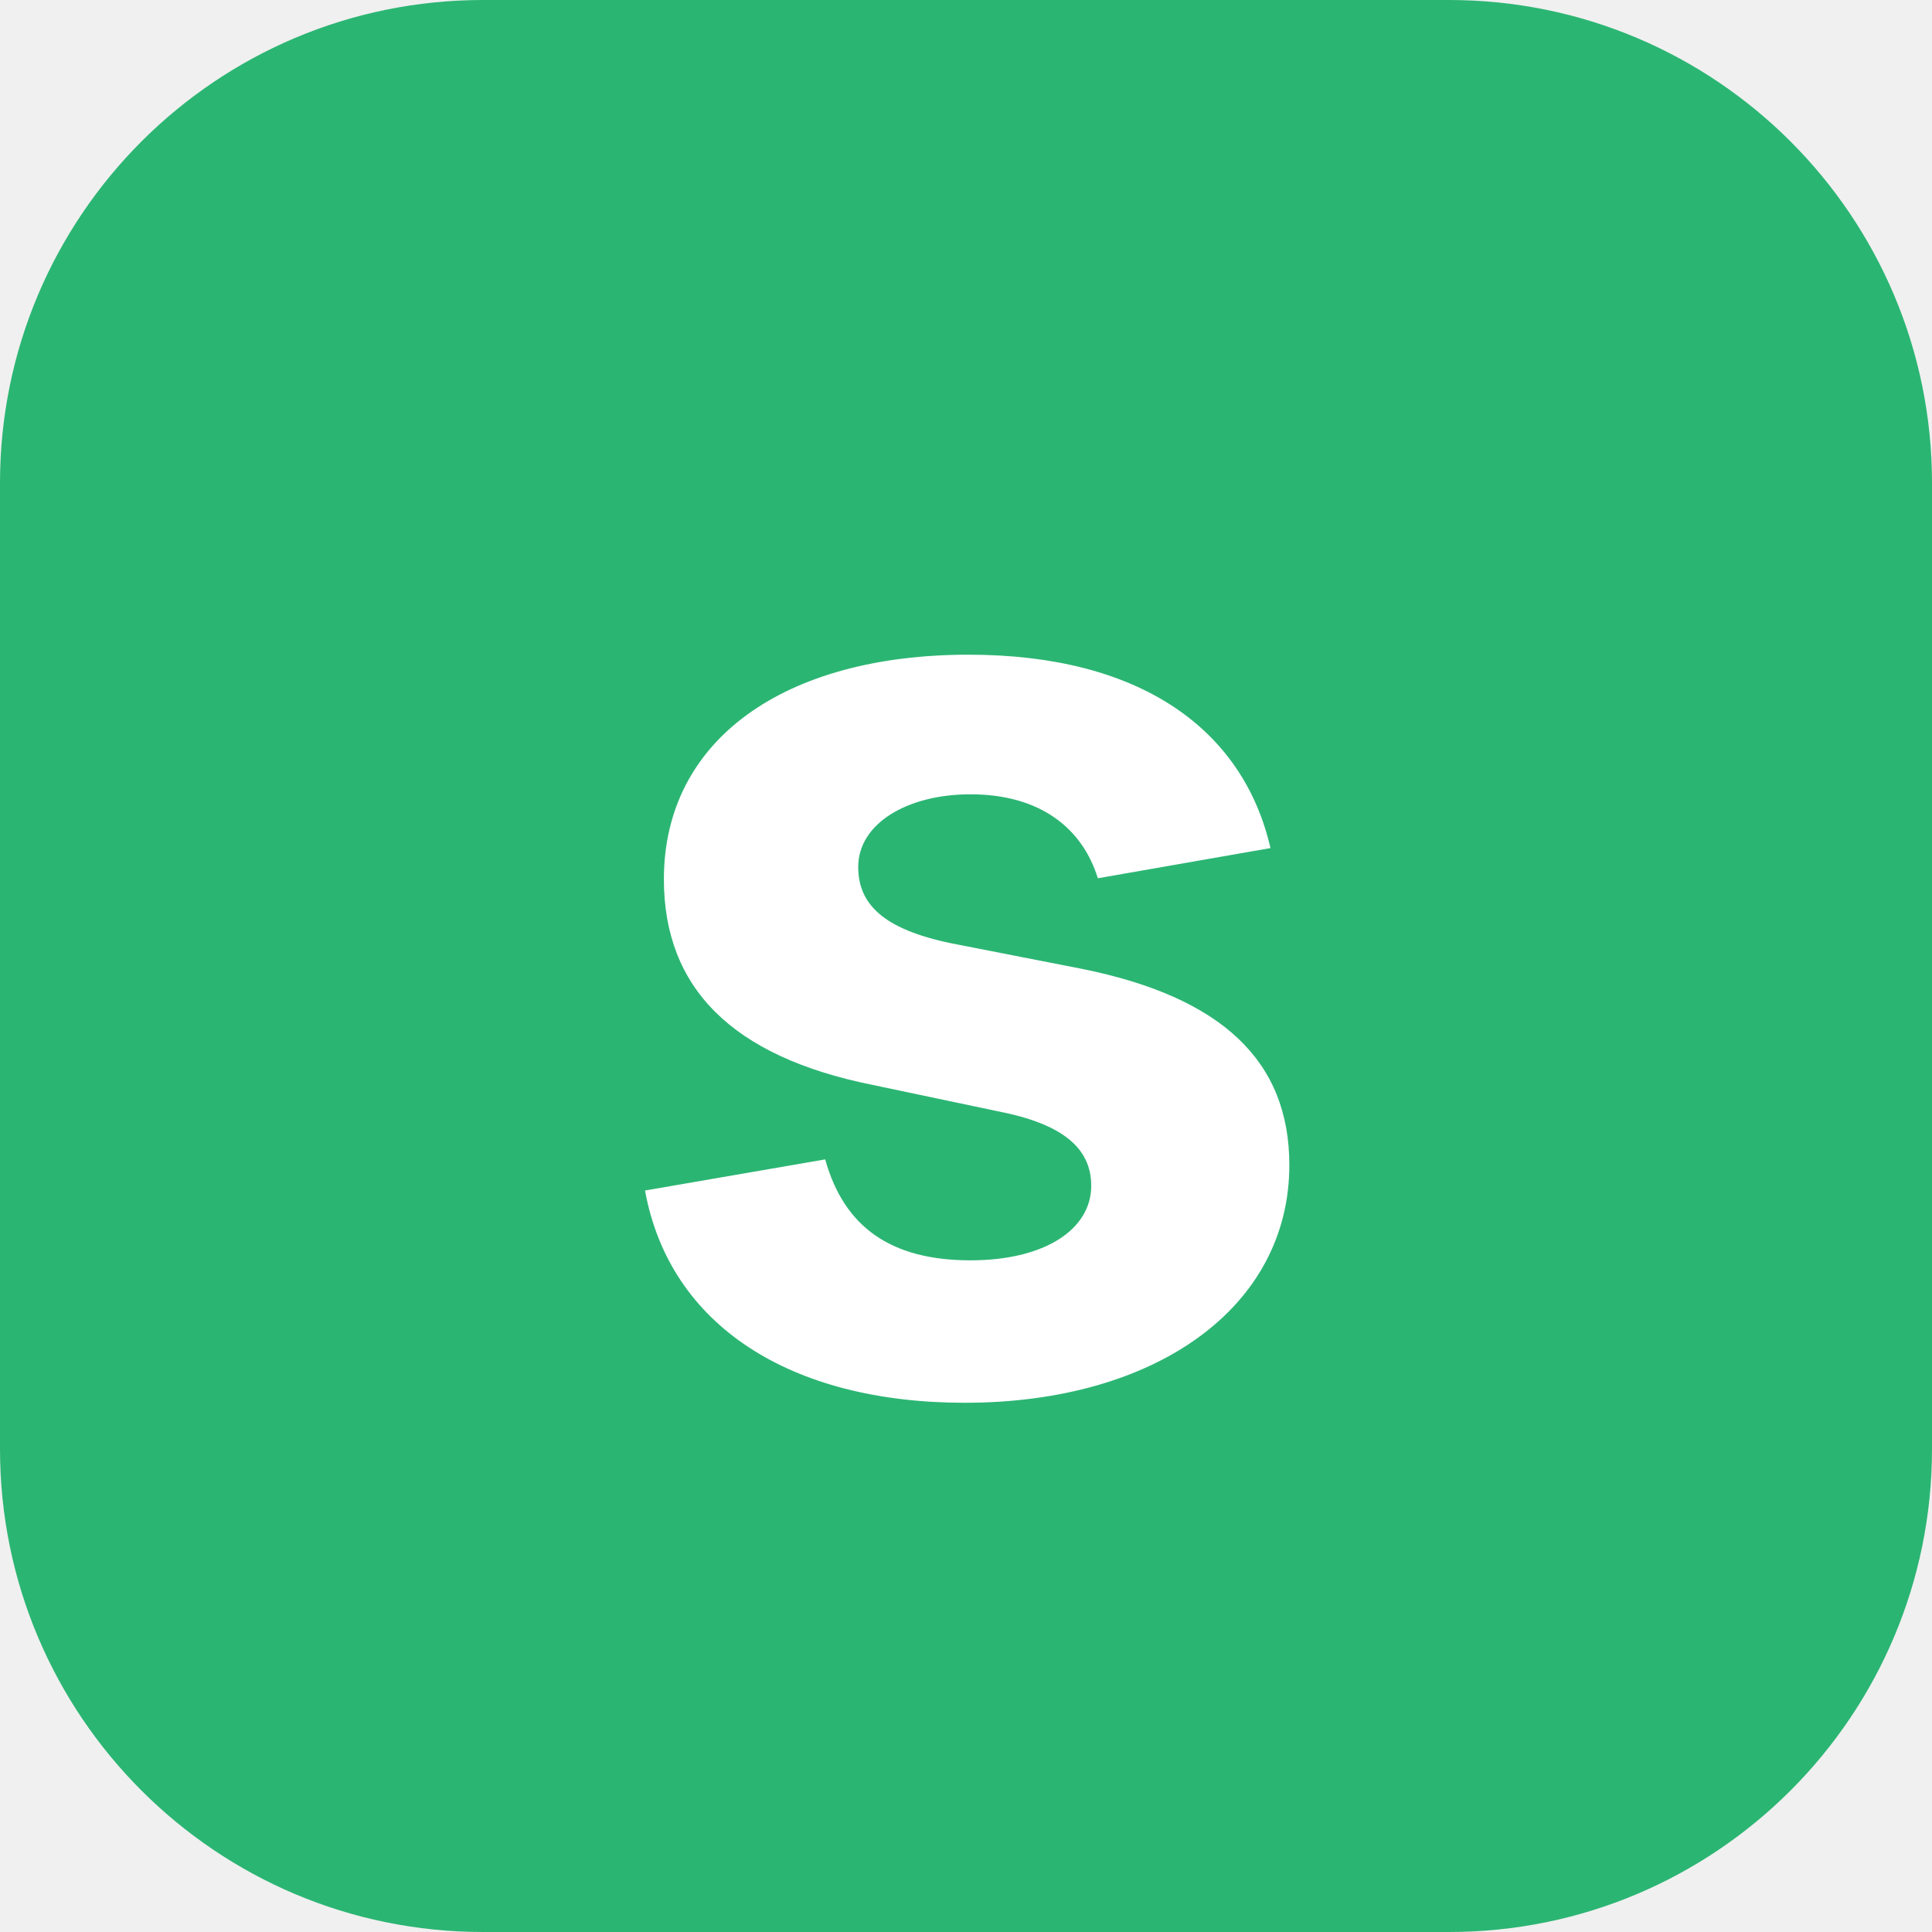
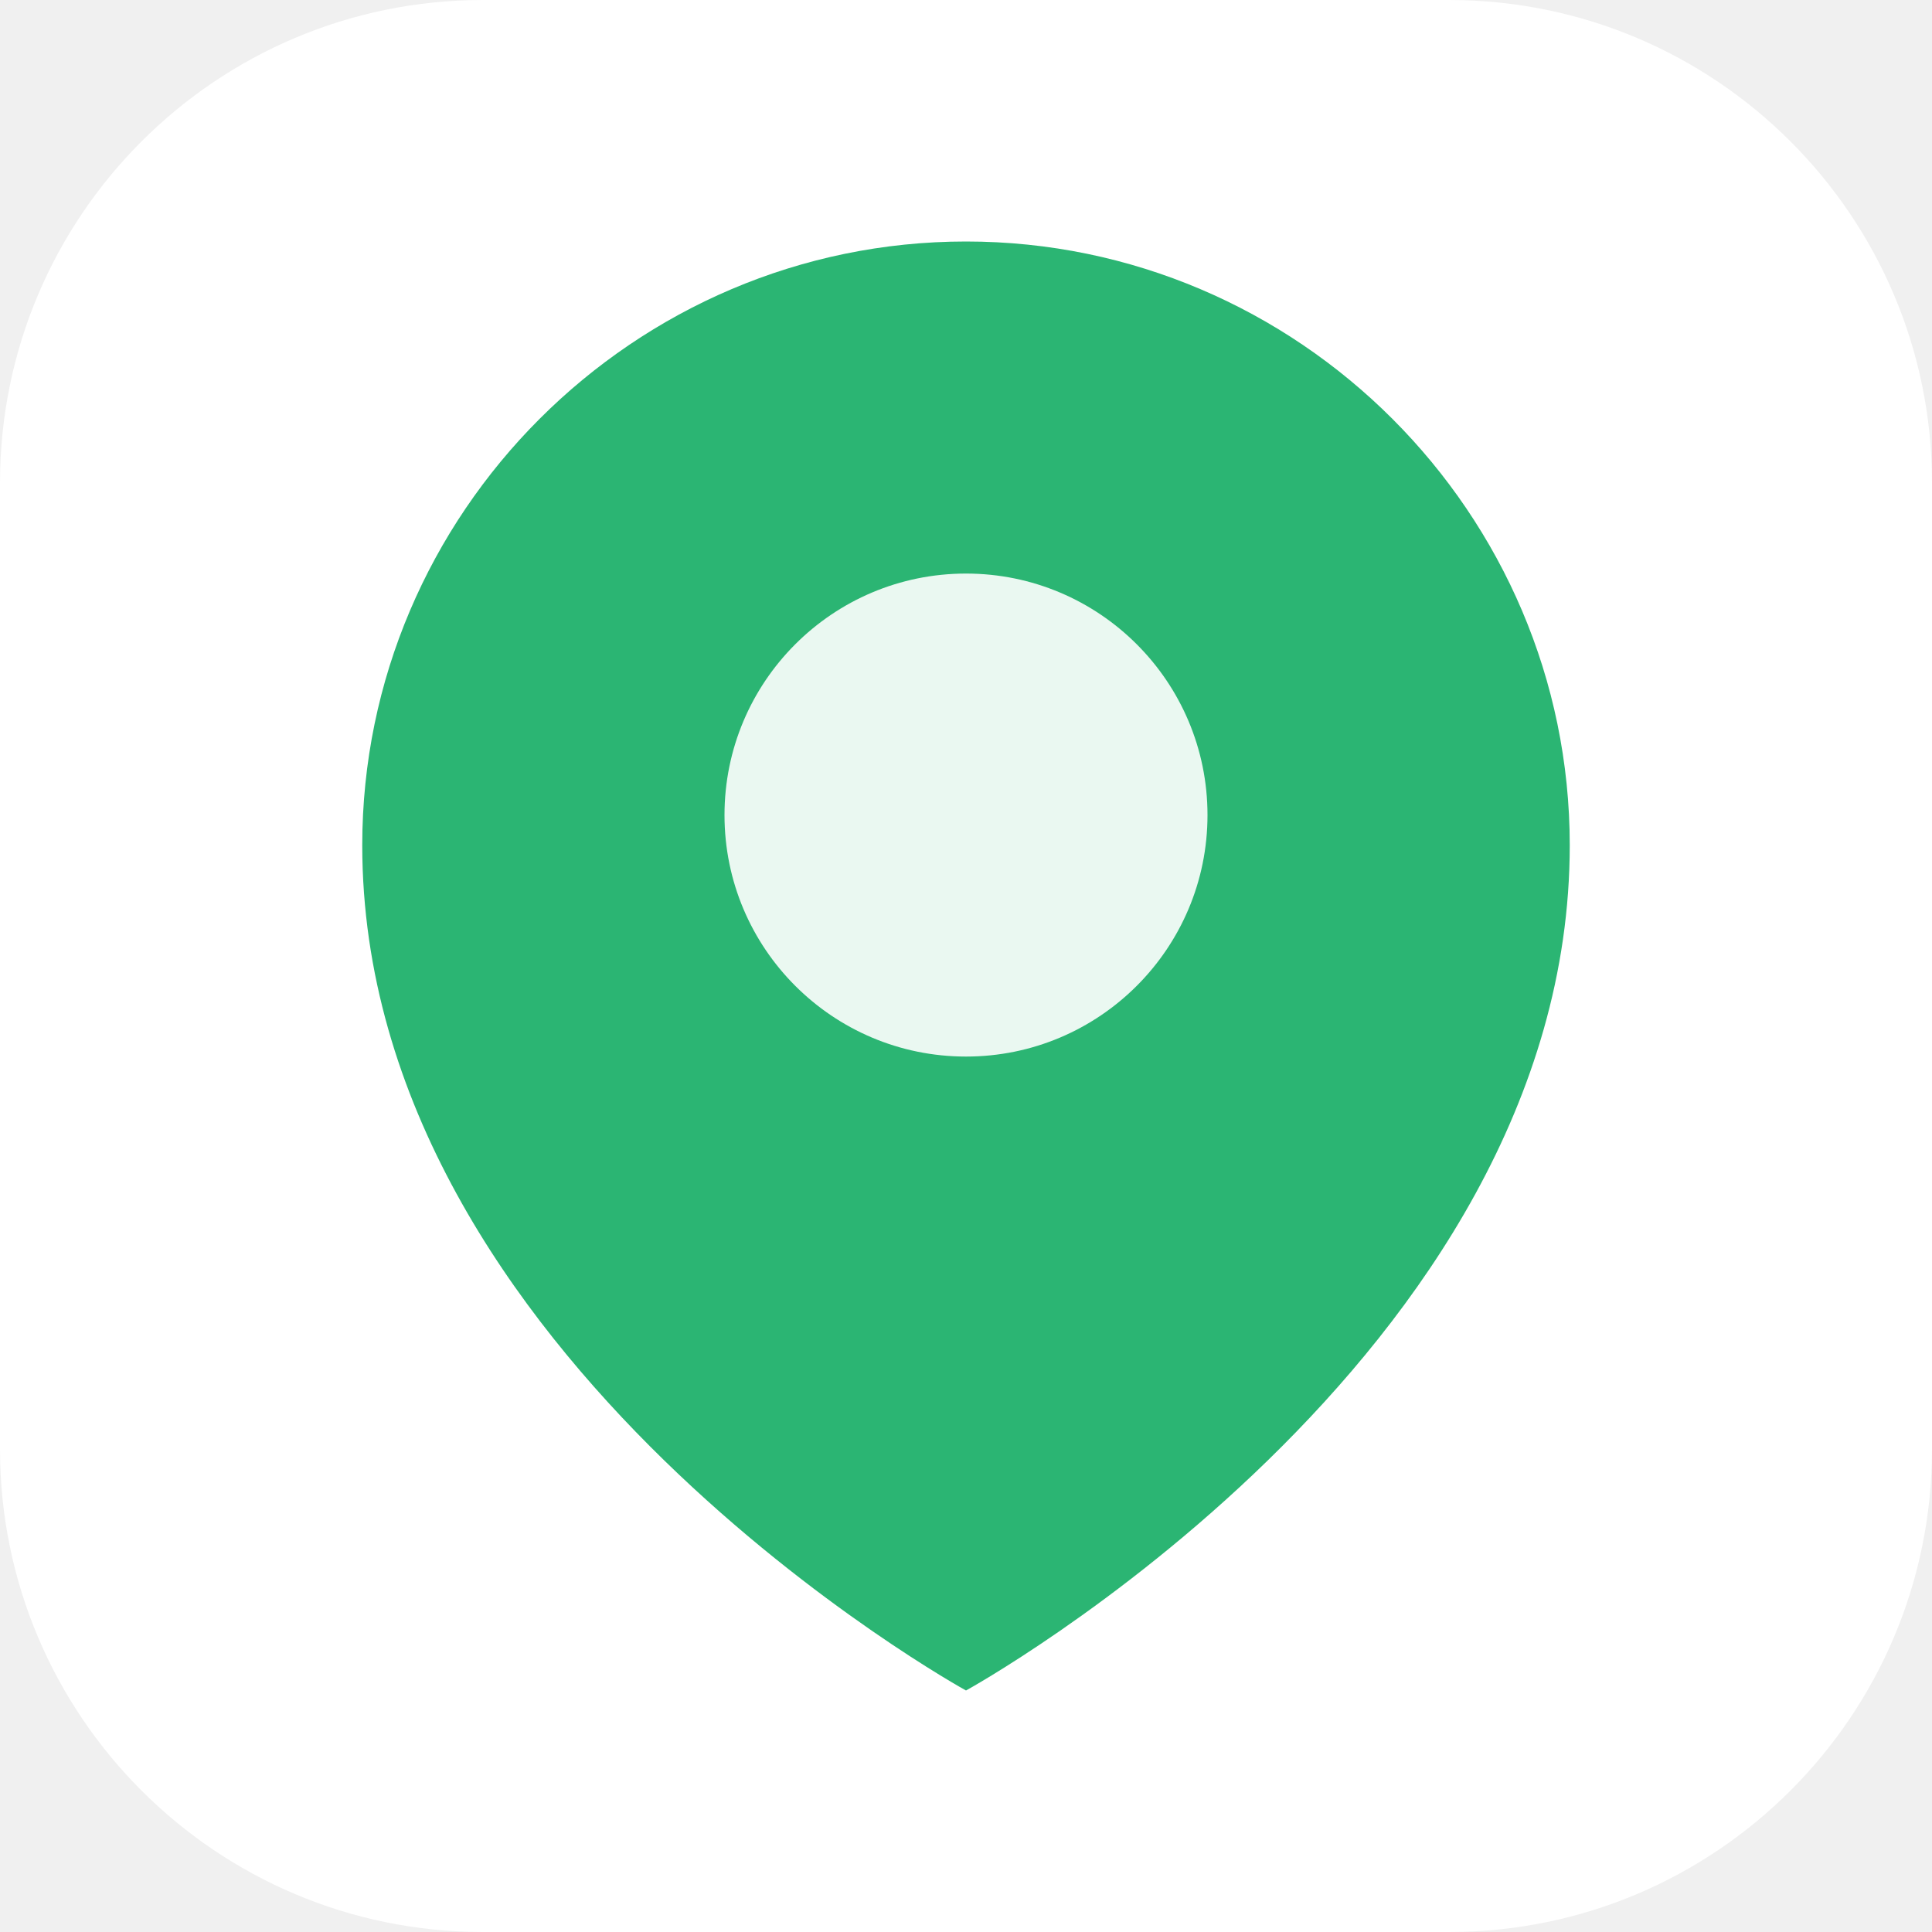
- <svg xmlns="http://www.w3.org/2000/svg" viewBox="0 0 32 32">
-   <rect width="32" height="32" rx="8" fill="#2bb573" />
-   <text x="16" y="23" text-anchor="middle" font-family="system-ui, -apple-system, sans-serif" font-size="22" font-weight="700" fill="#ffffff">s</text>
+ <svg xmlns="http://www.w3.org/2000/svg" width="32" height="32" viewBox="0 0 32 32">
+   <rect width="32" height="32" rx="8" fill="white" />
+   <path d="M16 4C10.5 4 6 8.5 6 14c0 8.5 10 14 10 14s10-5.5 10-14C26 8.5 21.5 4 16 4z" fill="#2bb573" />
+   <circle cx="16" cy="13.5" r="4" fill="white" opacity=".9" />
</svg>
